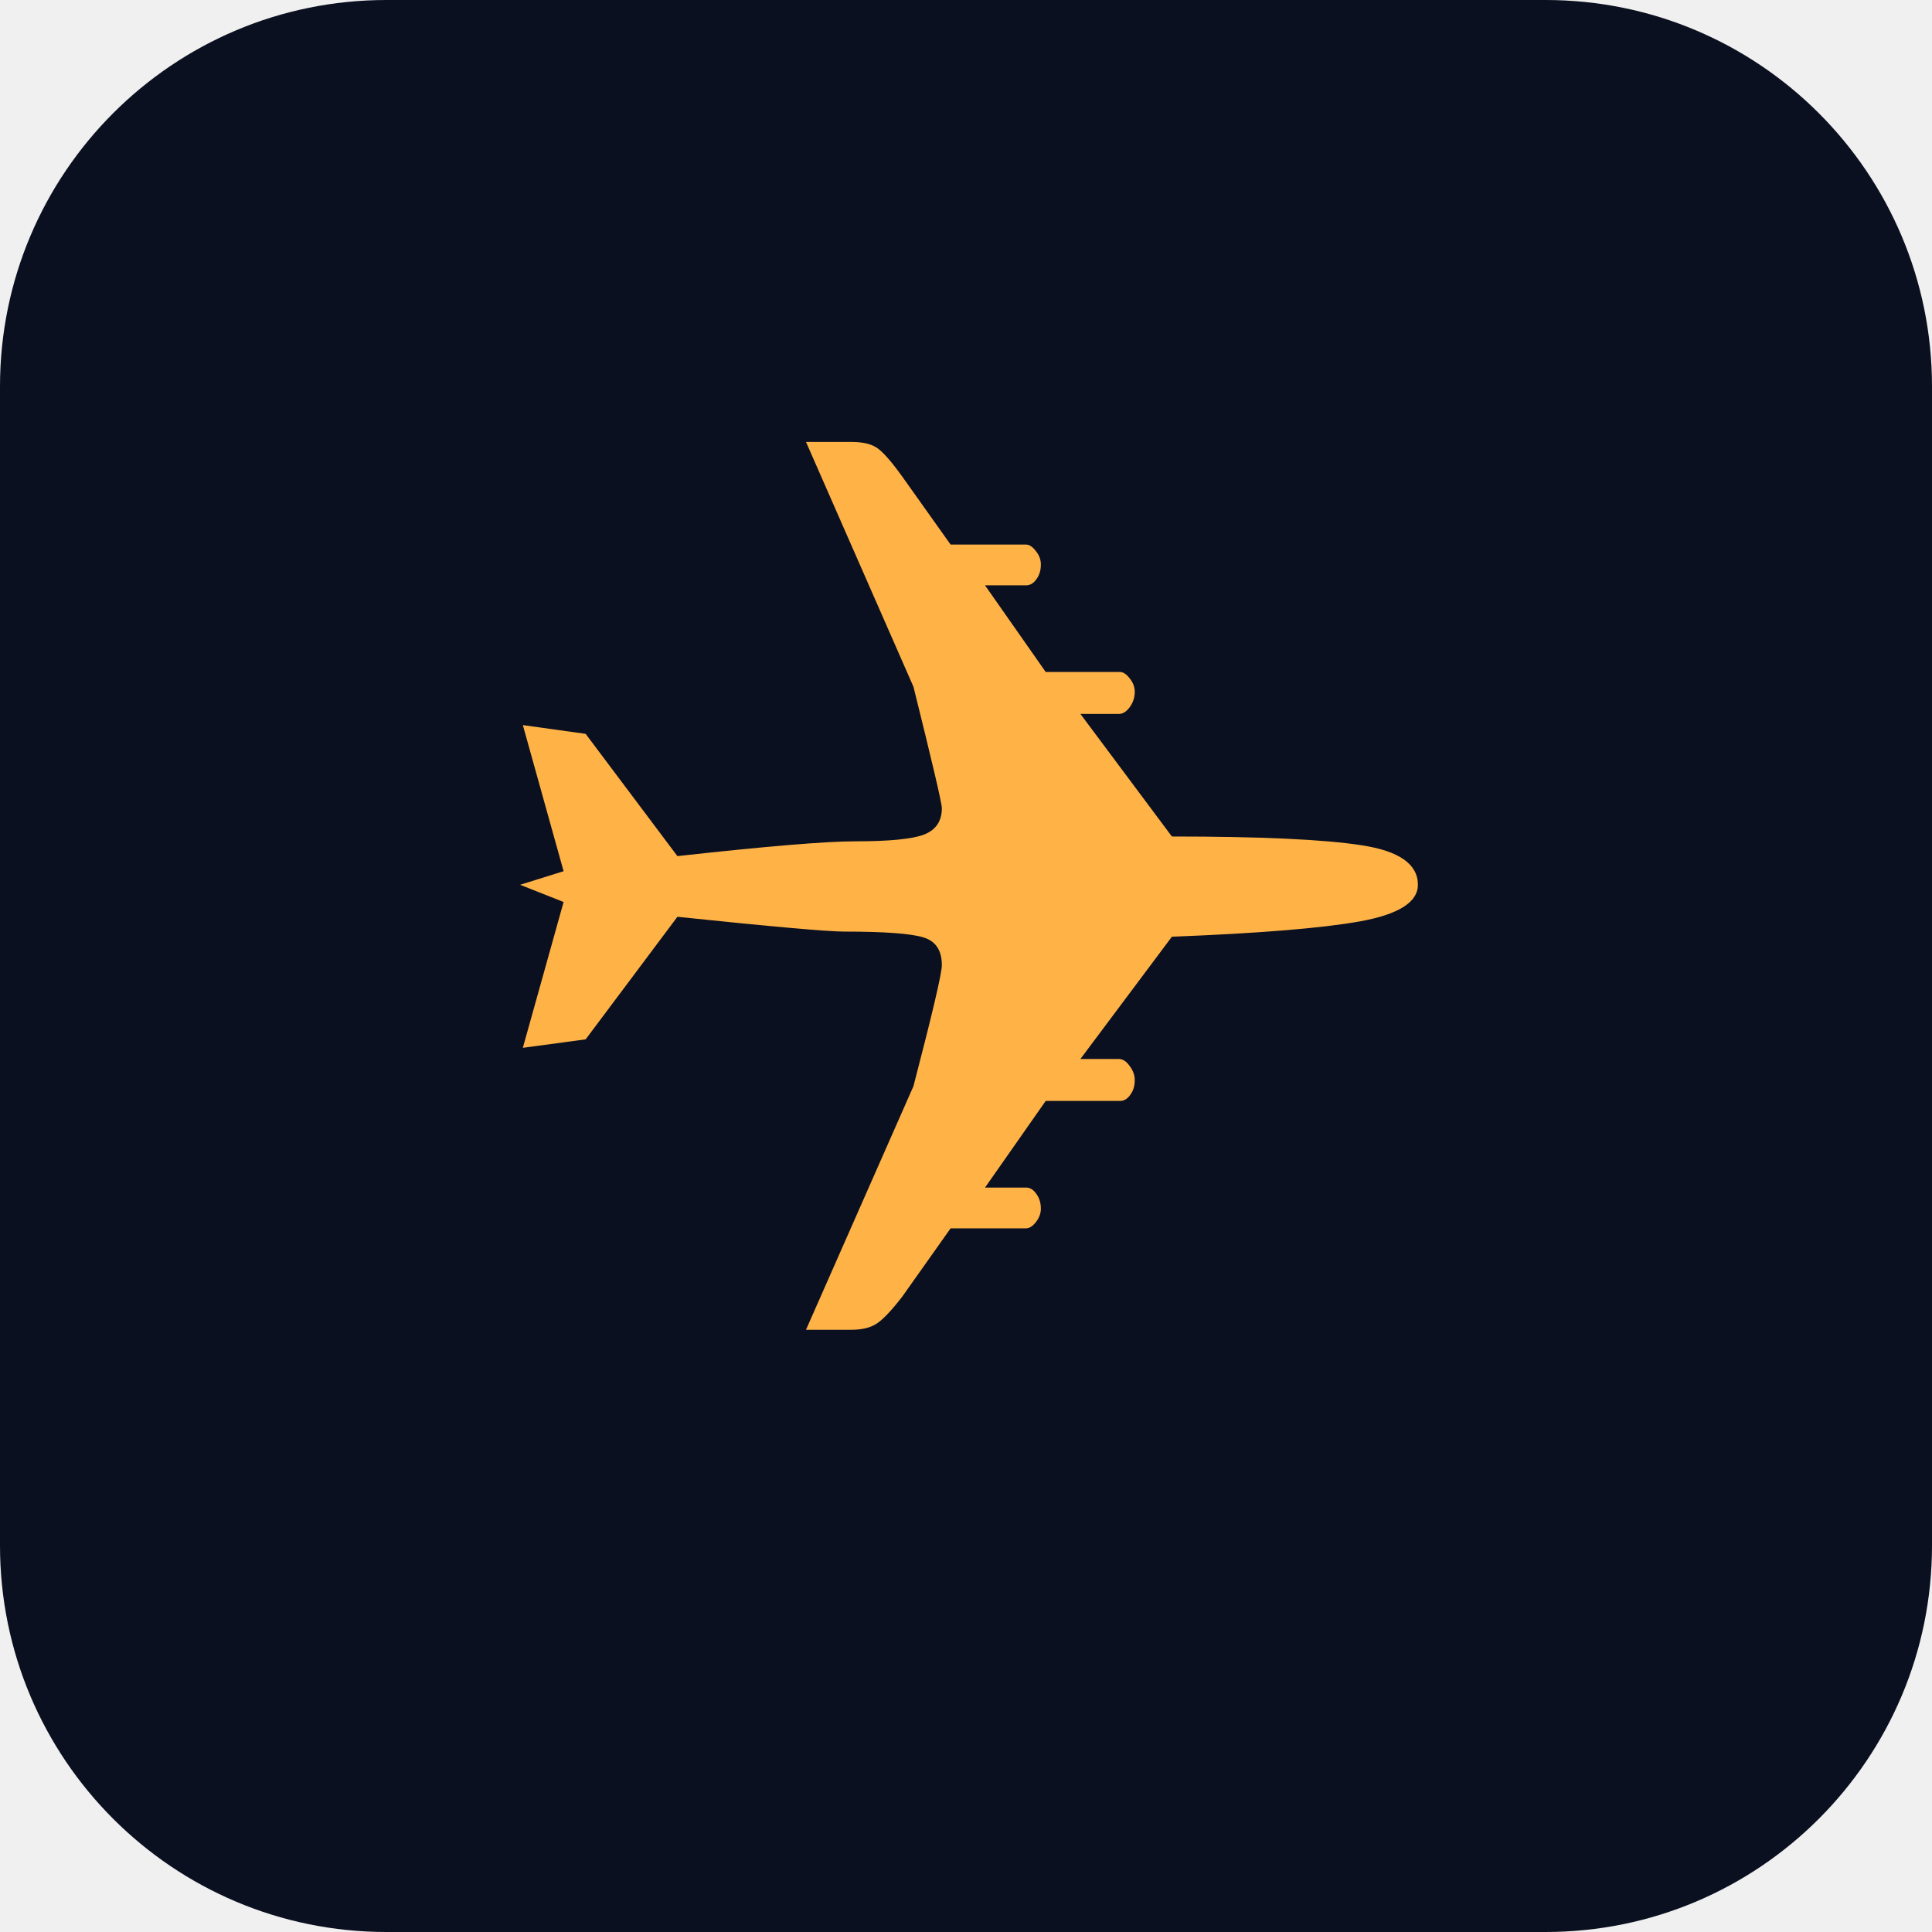
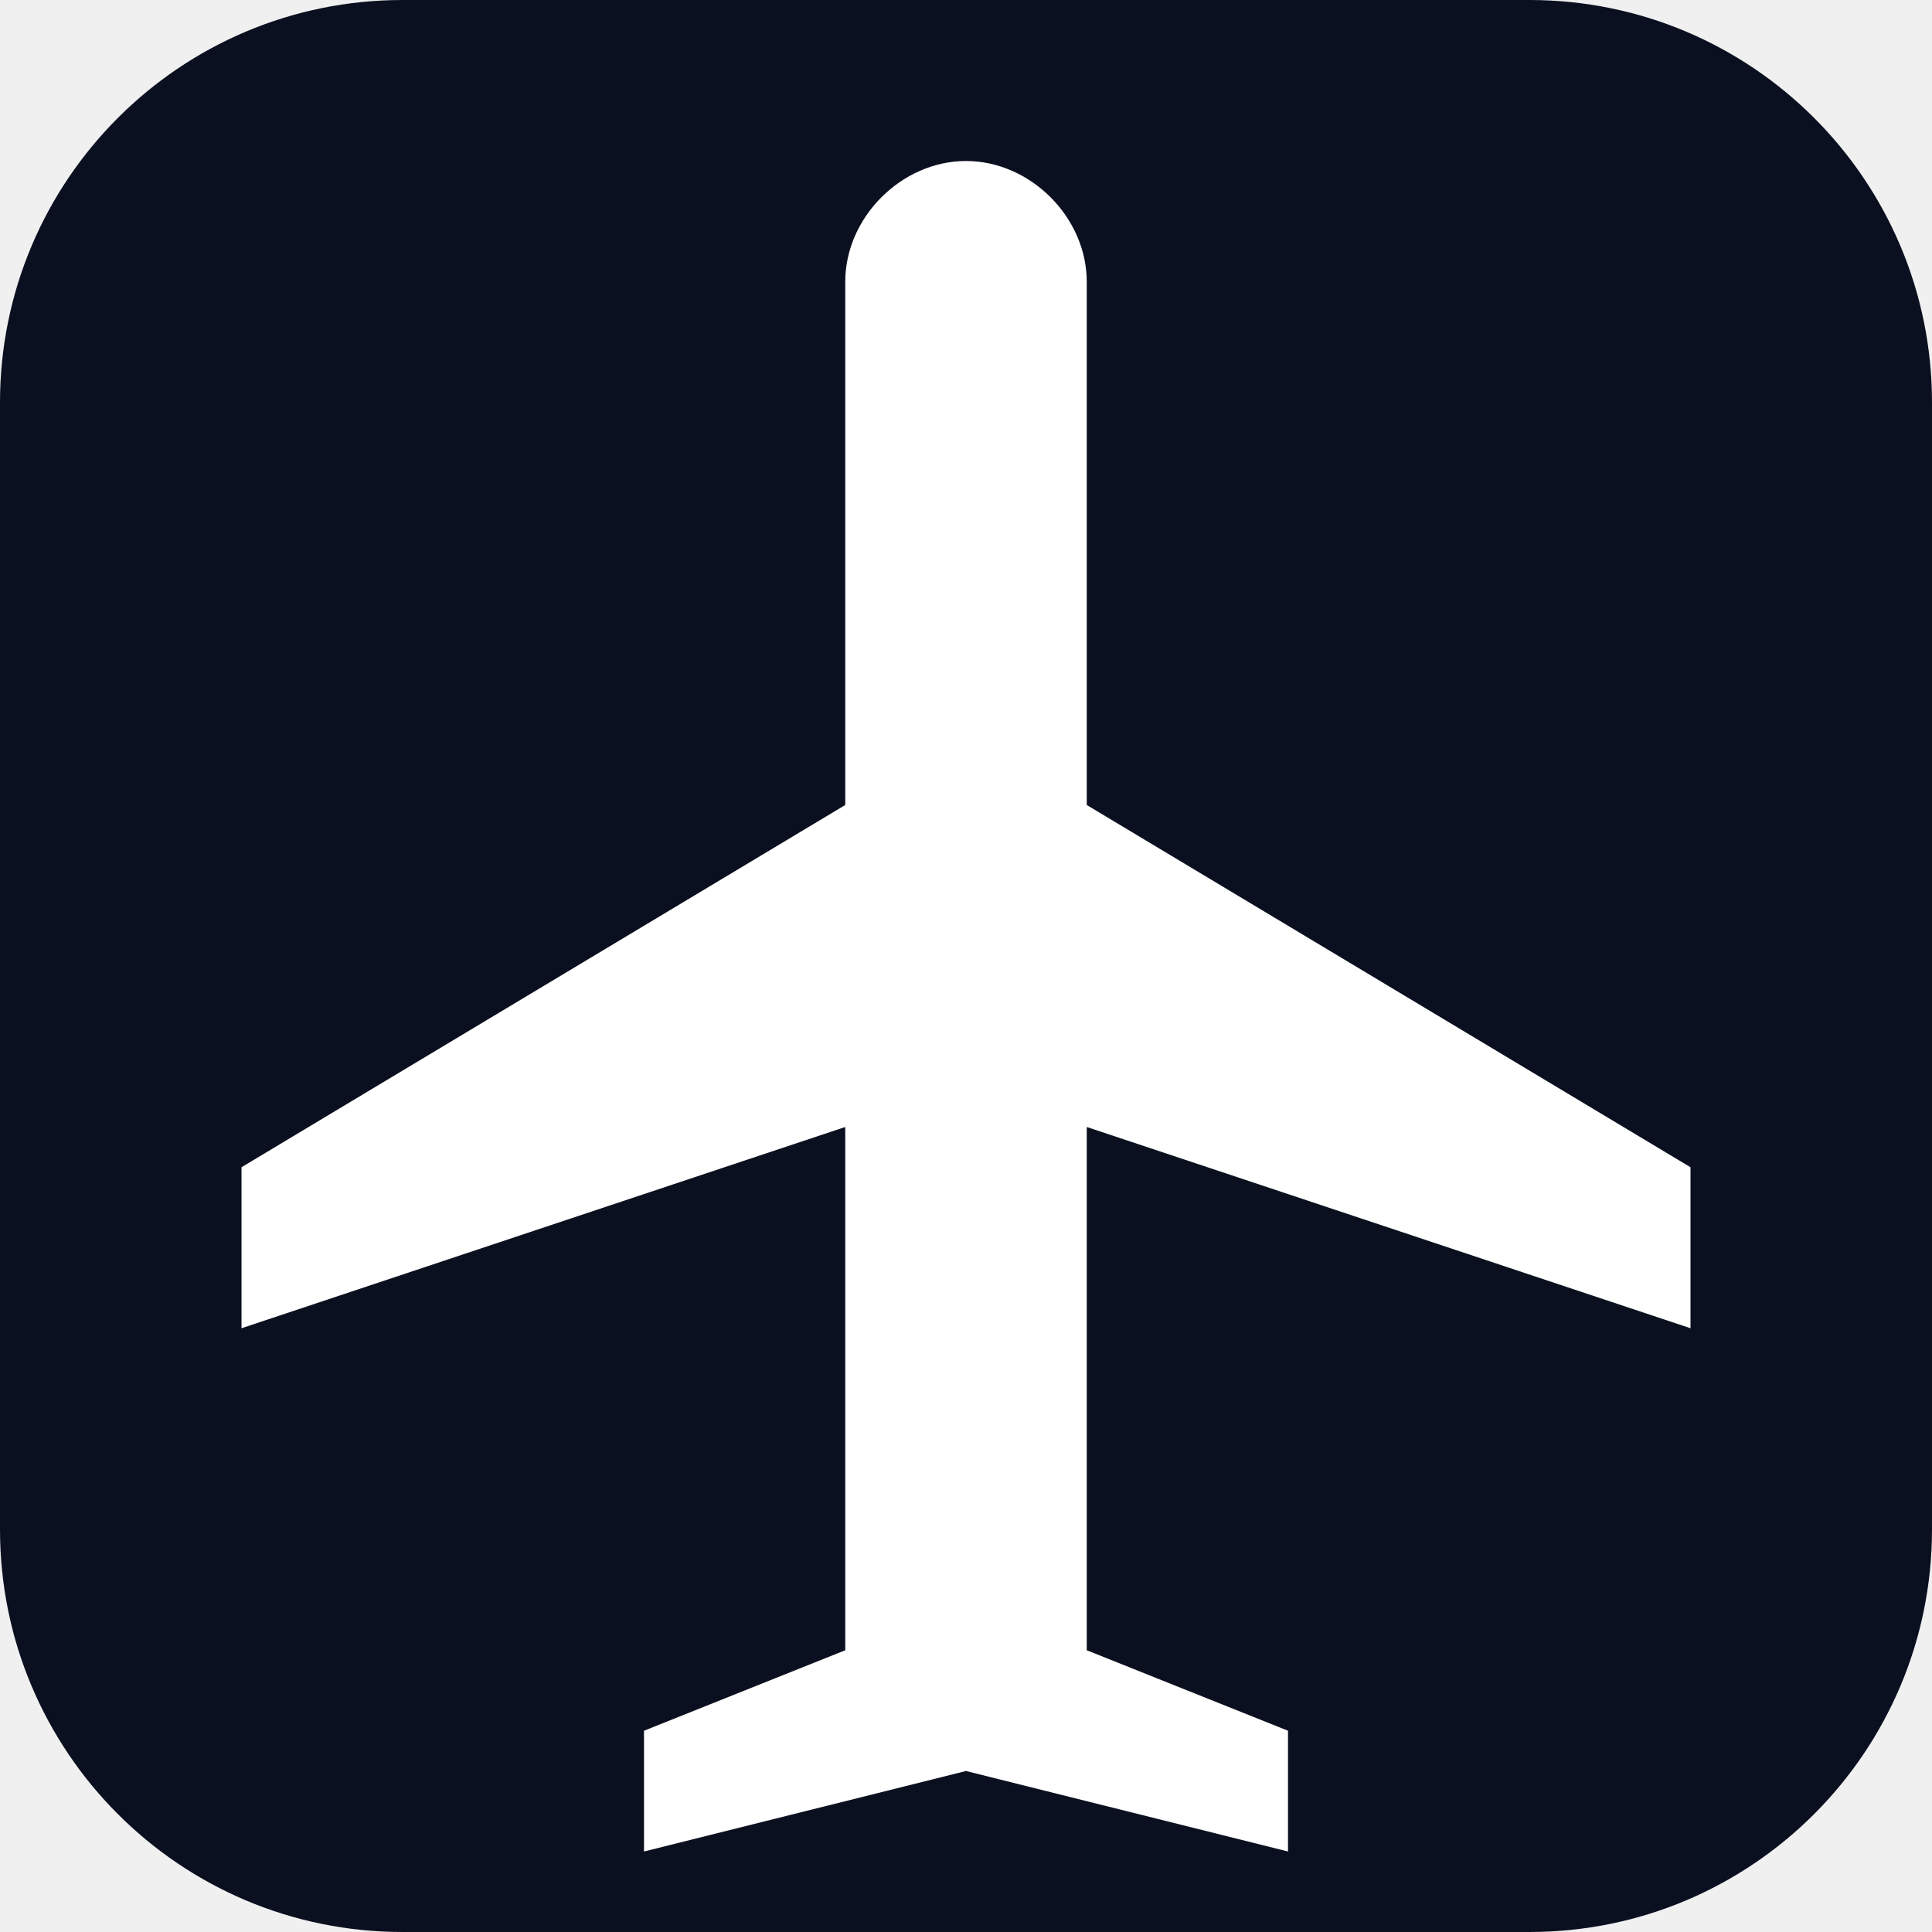
- <svg xmlns="http://www.w3.org/2000/svg" viewBox="0 0 100 100">
-   <rect width="100" height="100" rx="20" fill="#0b1020" />
-   <text x="50" y="68" font-size="64" text-anchor="middle" fill="#ffb347">✈</text>
+ <svg xmlns="http://www.w3.org/2000/svg" viewBox="0 0 24 24">
+   <rect width="24" height="24" rx="5" fill="#0b1020" />
+   <path fill="white" d="M12 2 C11.2 2 10.5 2.7 10.5 3.5 L10.5 10 L3 14.5 L3 16.5 L10.5 14 L10.5 20.5 L8 21.5 L8 23 L12 22 L16 23 L16 21.5 L13.5 20.5 L13.5 14 L21 16.5 L21 14.5 L13.5 10 L13.5 3.5 C13.5 2.7 12.8 2 12 2 Z" />
</svg>
